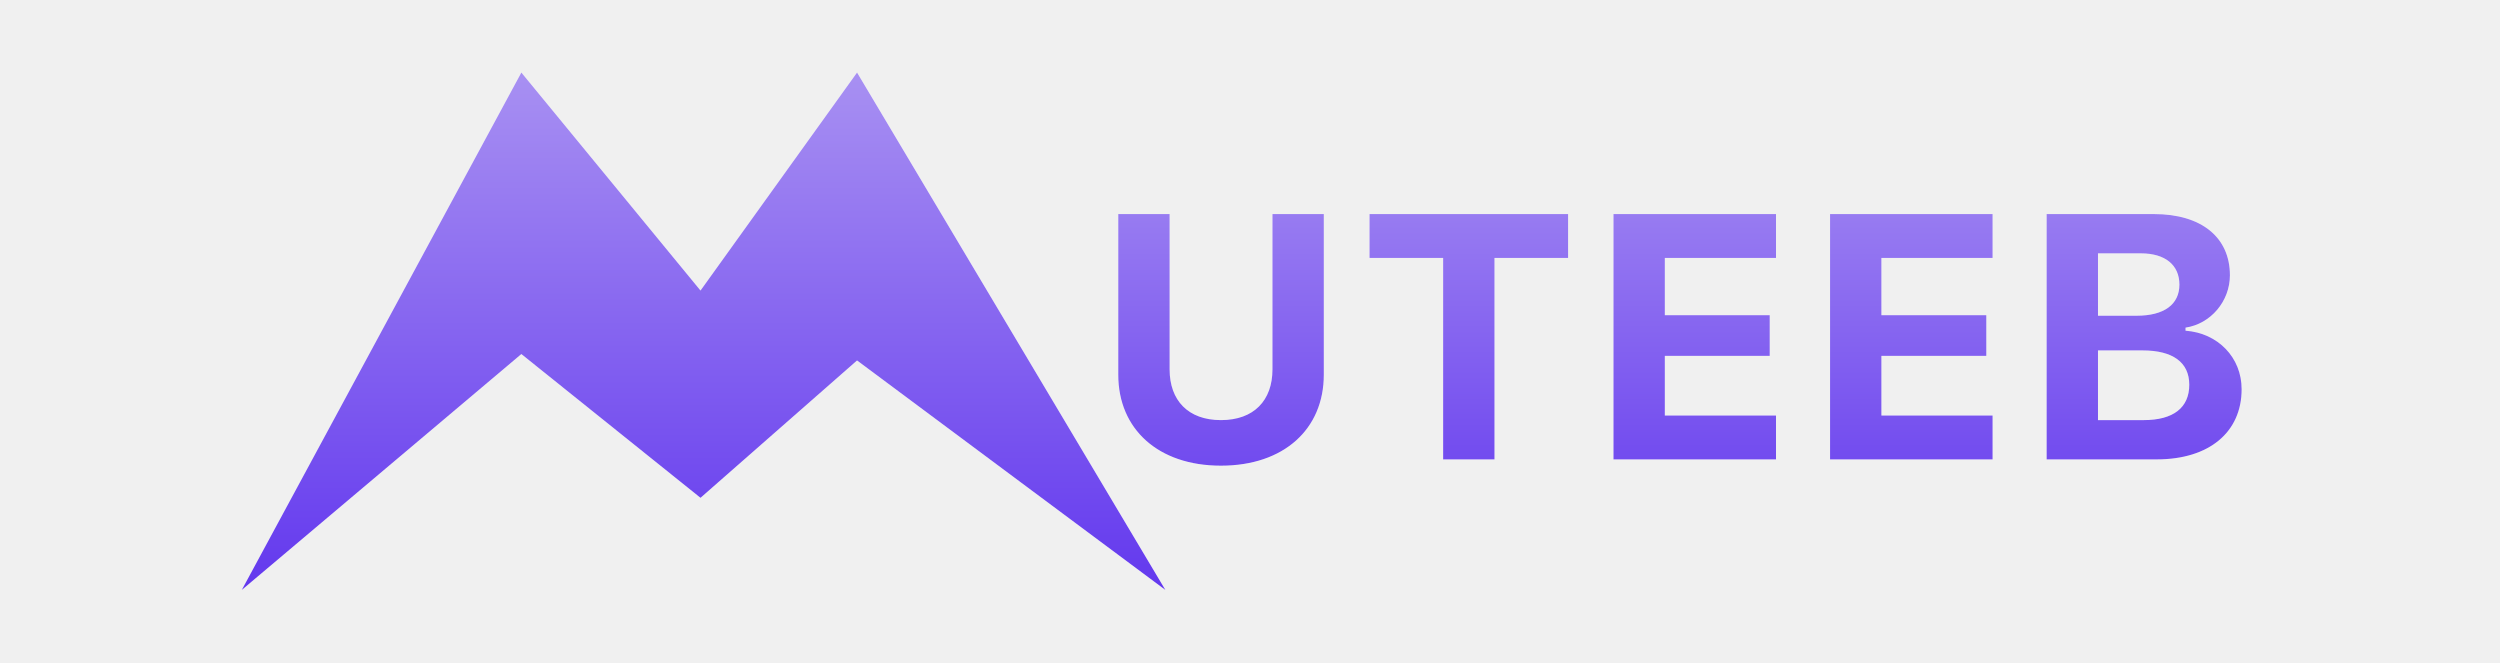
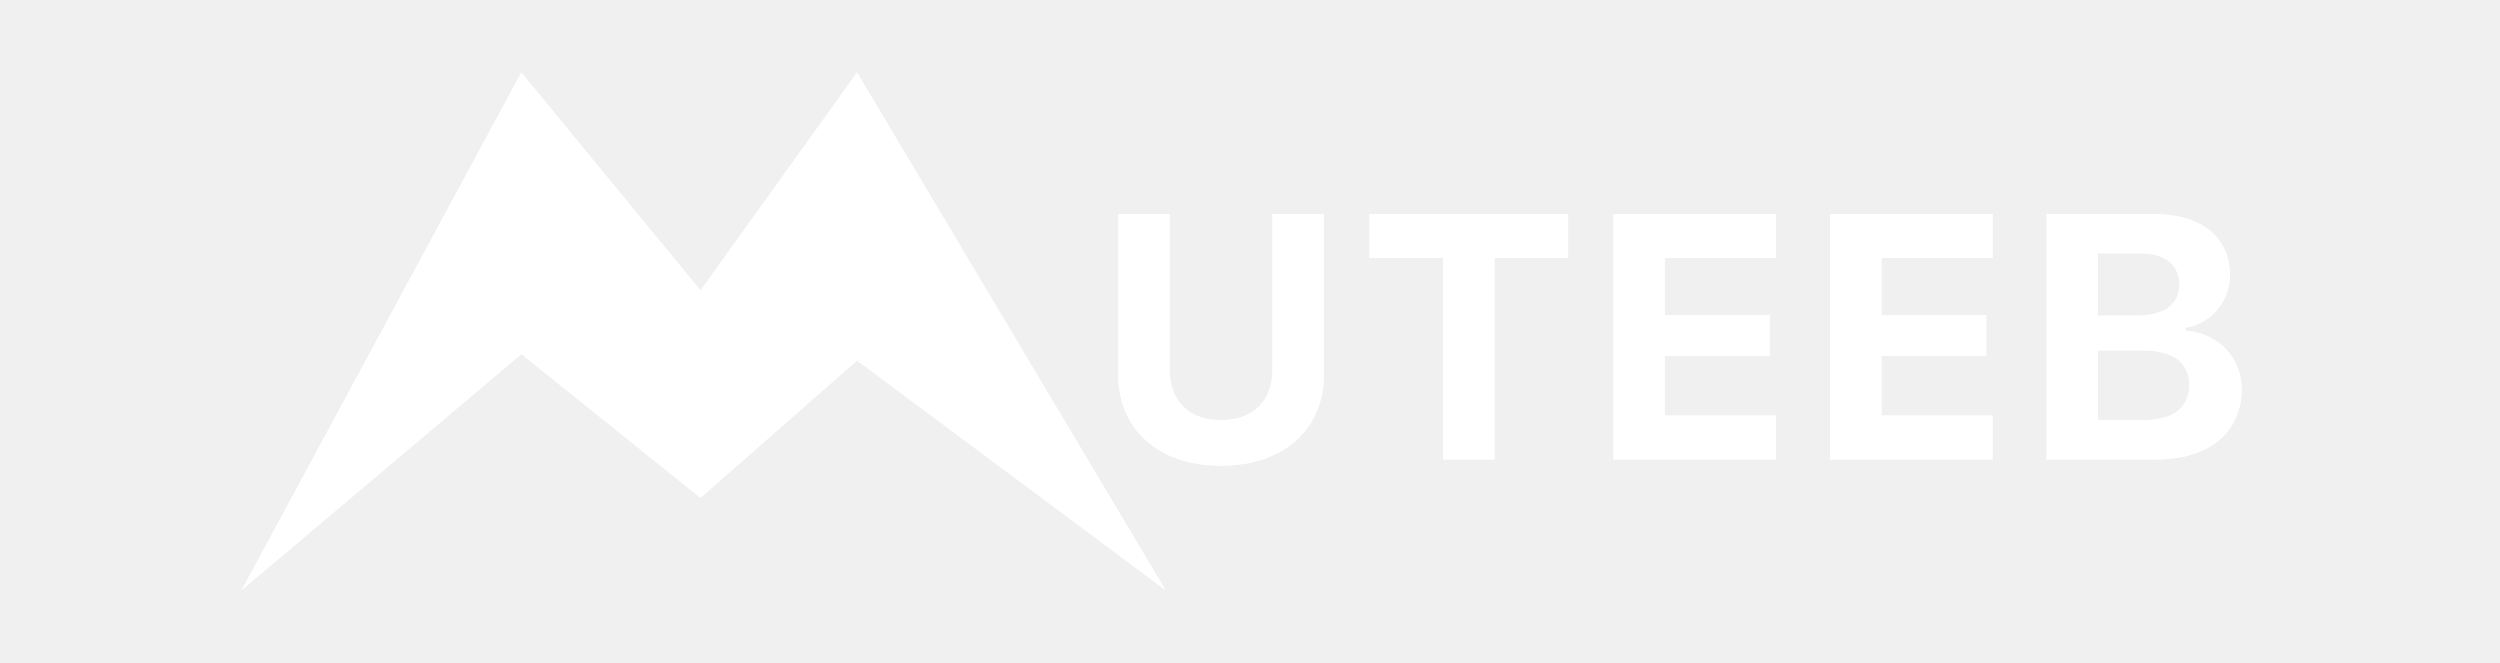
<svg xmlns="http://www.w3.org/2000/svg" width="517" height="137" viewBox="0 0 517 137" fill="none">
  <path d="M50 122L107.816 15L144.864 60.085L177.237 15L241 122L177.237 74.541L144.864 102.948L107.816 73.218L50 122Z" fill="url(#paint0_linear_385_1175)" />
-   <path d="M50 122L107.816 15L144.864 60.085L177.237 15L241 122L177.237 74.541L144.864 102.948L107.816 73.218L50 122Z" fill="url(#paint1_linear_385_1175)" />
+   <path d="M50 122L107.816 15L144.864 60.085L177.237 15L241 122L177.237 74.541L144.864 102.948L107.816 73.218L50 122Z" fill="white" />
  <path d="M241.875 44.27H231.258V77.492C231.258 88.742 239.52 96.301 252.492 96.301C265.5 96.301 273.762 88.742 273.762 77.492V44.27H263.145V76.402C263.145 82.801 259.312 86.879 252.492 86.879C245.707 86.879 241.875 82.801 241.875 76.402V44.27ZM309.059 95V53.34H324.281V44.27H283.219V53.34H298.441V95H309.059ZM367.277 85.93H344.285V73.59H365.977V65.188H344.285V53.34H367.277V44.27H333.668V95H367.277V85.93ZM412.066 85.93H389.074V73.59H410.766V65.188H389.074V53.34H412.066V44.27H378.457V95H412.066V85.93ZM446.027 95C456.855 95 463.57 89.375 463.57 80.481C463.57 73.941 458.684 68.879 451.969 68.387V67.754C457.172 66.981 461.145 62.305 461.145 56.926C461.145 49.086 455.273 44.27 445.43 44.27H423.246V95H446.027ZM433.863 52.391H442.723C447.785 52.391 450.703 54.816 450.703 58.859C450.703 62.938 447.574 65.293 441.844 65.293H433.863V52.391ZM433.863 86.879V72.465H443.074C449.332 72.465 452.742 74.926 452.742 79.566C452.742 84.312 449.438 86.879 443.32 86.879H433.863Z" fill="white" />
-   <path d="M241.875 44.27H231.258V77.492C231.258 88.742 239.52 96.301 252.492 96.301C265.5 96.301 273.762 88.742 273.762 77.492V44.27H263.145V76.402C263.145 82.801 259.312 86.879 252.492 86.879C245.707 86.879 241.875 82.801 241.875 76.402V44.27ZM309.059 95V53.34H324.281V44.27H283.219V53.34H298.441V95H309.059ZM367.277 85.93H344.285V73.59H365.977V65.188H344.285V53.34H367.277V44.27H333.668V95H367.277V85.93ZM412.066 85.93H389.074V73.59H410.766V65.188H389.074V53.34H412.066V44.27H378.457V95H412.066V85.93ZM446.027 95C456.855 95 463.57 89.375 463.57 80.481C463.57 73.941 458.684 68.879 451.969 68.387V67.754C457.172 66.981 461.145 62.305 461.145 56.926C461.145 49.086 455.273 44.27 445.43 44.27H423.246V95H446.027ZM433.863 52.391H442.723C447.785 52.391 450.703 54.816 450.703 58.859C450.703 62.938 447.574 65.293 441.844 65.293H433.863V52.391ZM433.863 86.879V72.465H443.074C449.332 72.465 452.742 74.926 452.742 79.566C452.742 84.312 449.438 86.879 443.32 86.879H433.863Z" fill="url(#paint2_linear_385_1175)" />
+   <path d="M241.875 44.27H231.258V77.492C231.258 88.742 239.52 96.301 252.492 96.301C265.5 96.301 273.762 88.742 273.762 77.492V44.27H263.145V76.402C263.145 82.801 259.312 86.879 252.492 86.879C245.707 86.879 241.875 82.801 241.875 76.402V44.27ZM309.059 95V53.34H324.281V44.27H283.219V53.34H298.441V95H309.059ZM367.277 85.93H344.285V73.59H365.977V65.188H344.285V53.34H367.277V44.27H333.668V95H367.277V85.93ZM412.066 85.93H389.074V73.59H410.766V65.188H389.074V53.34H412.066V44.27H378.457V95H412.066V85.93ZM446.027 95C456.855 95 463.57 89.375 463.57 80.481C463.57 73.941 458.684 68.879 451.969 68.387V67.754C457.172 66.981 461.145 62.305 461.145 56.926C461.145 49.086 455.273 44.27 445.43 44.27H423.246V95H446.027ZM433.863 52.391H442.723C447.785 52.391 450.703 54.816 450.703 58.859C450.703 62.938 447.574 65.293 441.844 65.293H433.863V52.391ZM433.863 86.879V72.465H443.074C449.332 72.465 452.742 74.926 452.742 79.566C452.742 84.312 449.438 86.879 443.32 86.879H433.863Z" fill="white" />
  <defs>
    <linearGradient id="paint0_linear_385_1175" x1="146.483" y1="16.324" x2="146.483" y2="123.324" gradientUnits="userSpaceOnUse">
      <stop stop-color="white" />
      <stop offset="1" stop-color="white" />
    </linearGradient>
-     <linearGradient id="paint1_linear_385_1175" x1="146.483" y1="16.324" x2="146.483" y2="123.324" gradientUnits="userSpaceOnUse">
-       <stop stop-color="#A78FF2" />
-       <stop offset="1" stop-color="#6237EE" />
-     </linearGradient>
-     <linearGradient id="paint2_linear_385_1175" x1="347.75" y1="23.163" x2="347.75" y2="117.163" gradientUnits="userSpaceOnUse">
-       <stop stop-color="#A78FF2" />
-       <stop offset="1" stop-color="#6237EE" />
-     </linearGradient>
  </defs>
</svg>
